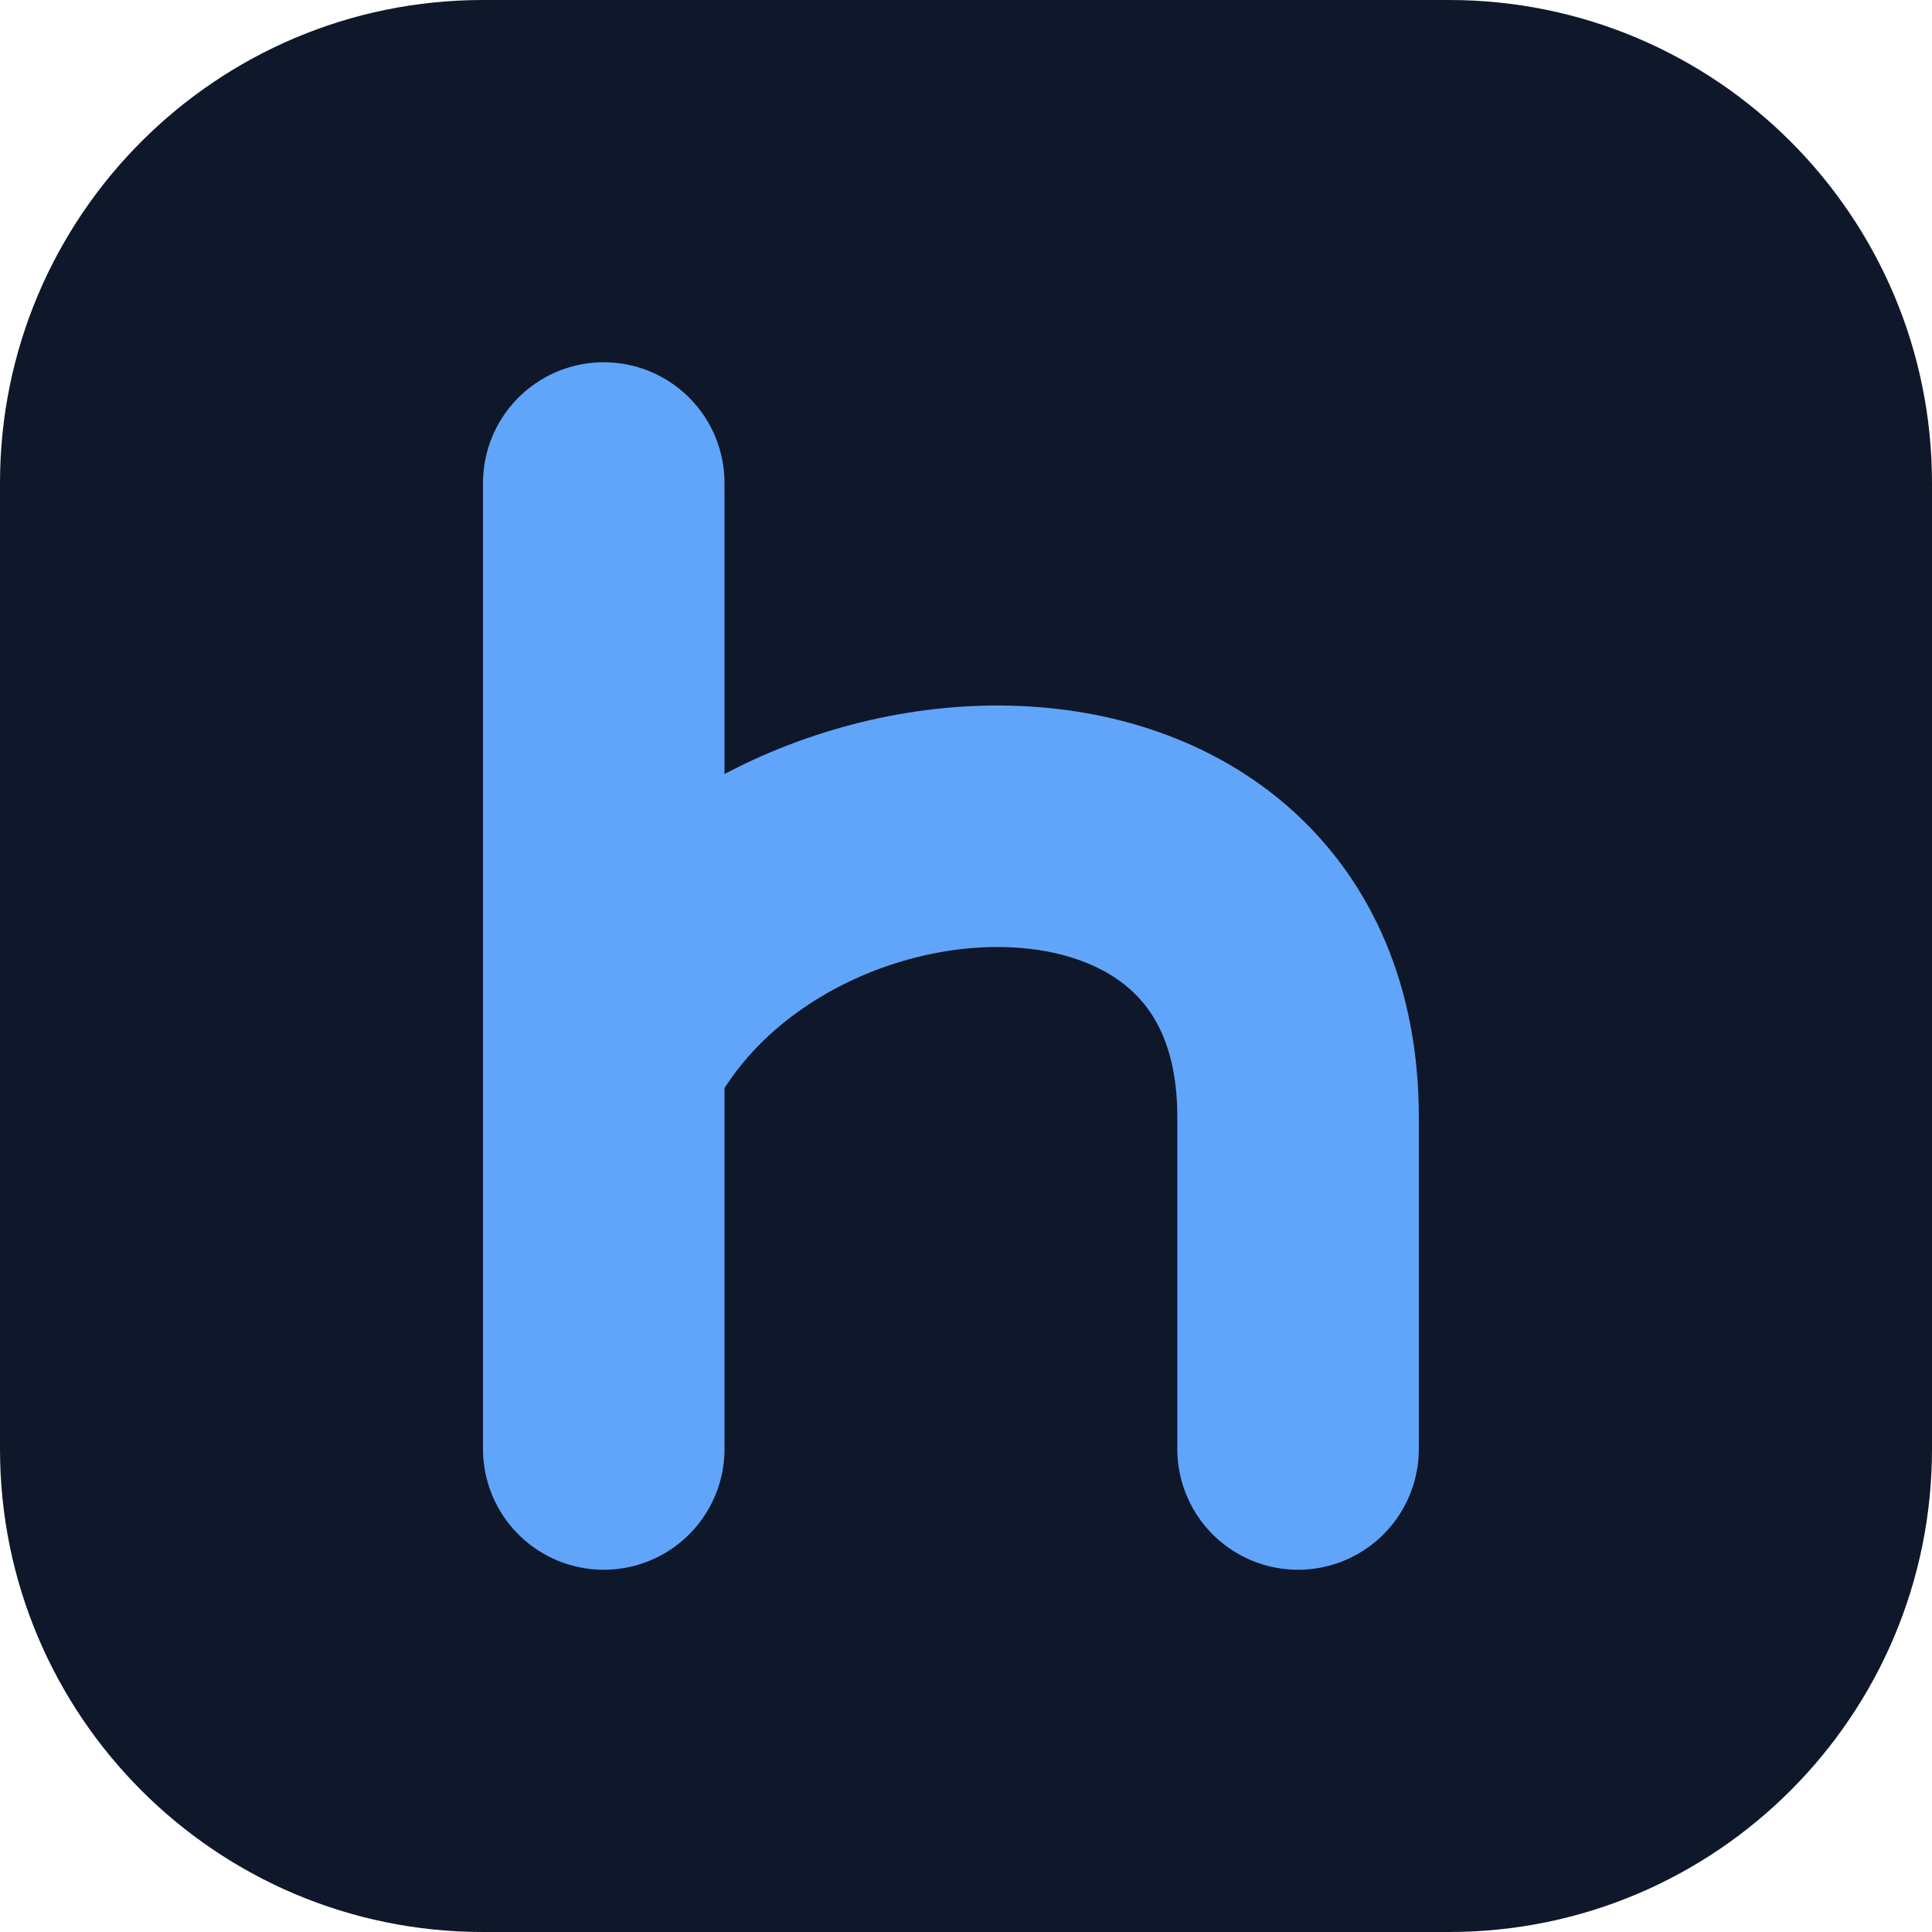
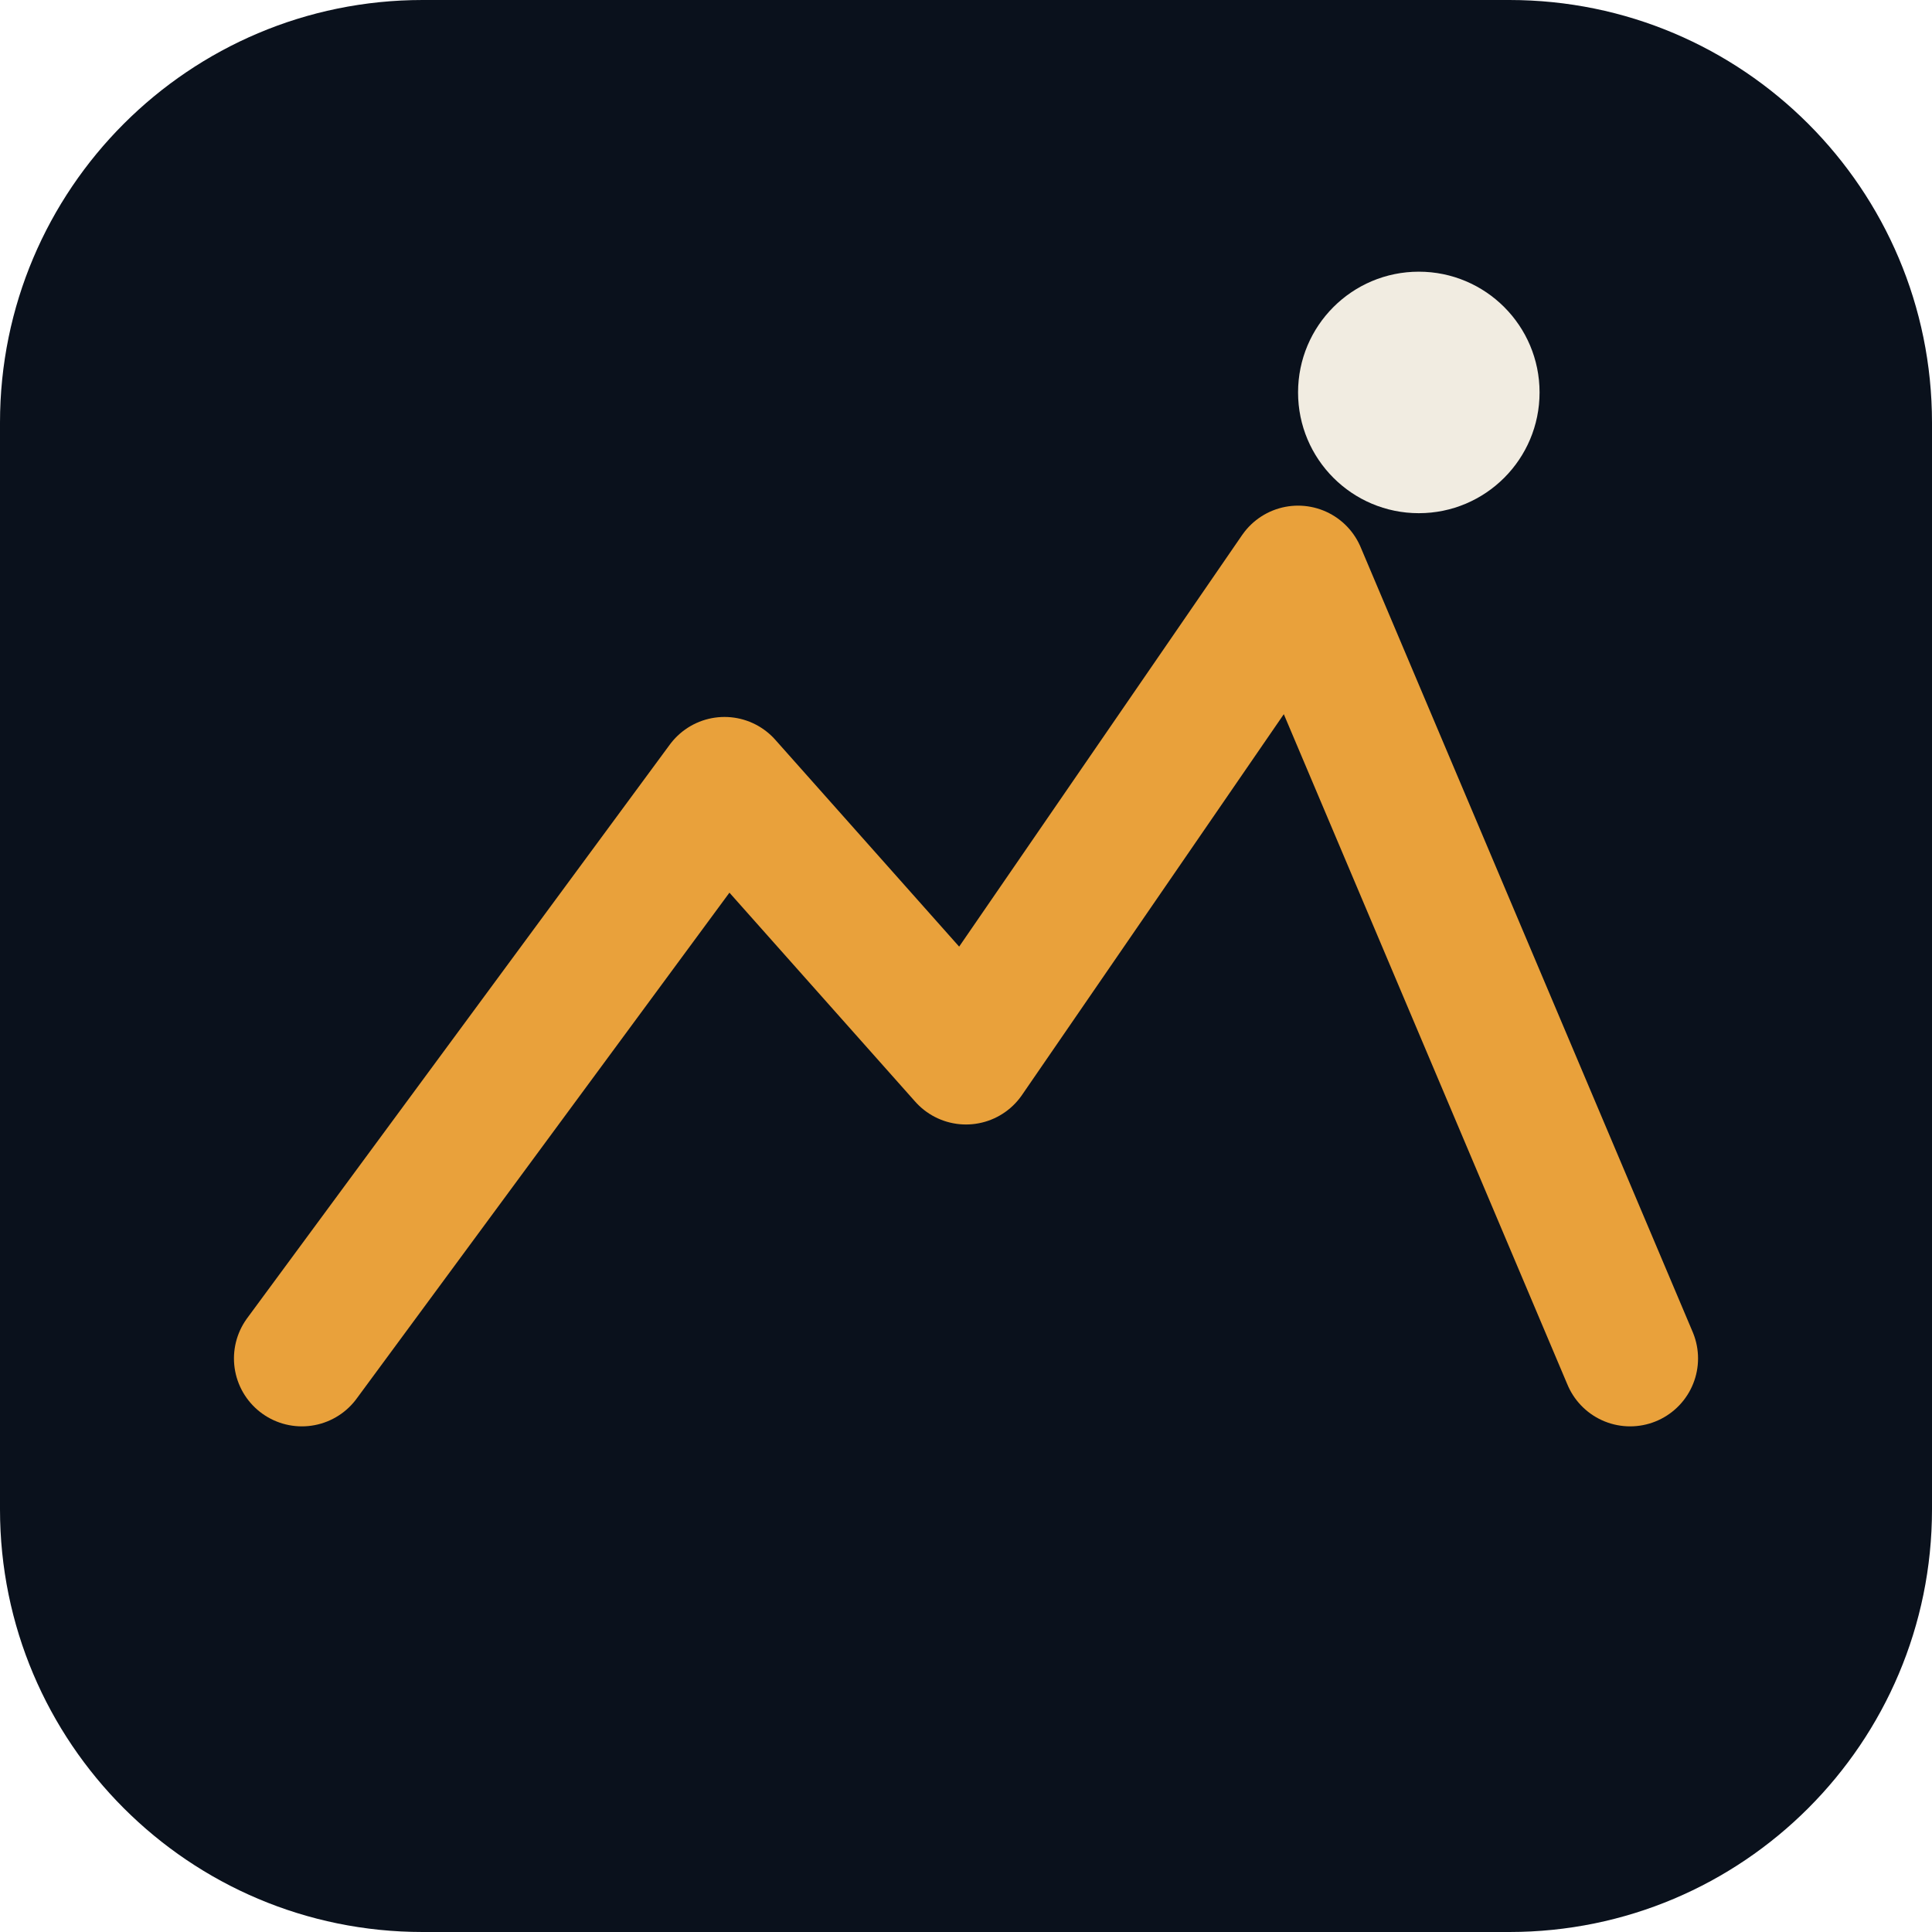
<svg xmlns="http://www.w3.org/2000/svg" viewBox="0 0 64 64">
-   <rect width="64" height="64" rx="16" fill="#0f172a" />
-   <path d="M20 48V16M20 35C25 25 43 24 43 37V48" fill="none" stroke="#60a5fa" stroke-linecap="round" stroke-linejoin="round" stroke-width="8" />
+   <rect width="64" height="64" rx="14" fill="#0a111c" />
+   <path d="M10 45 L24 26 L32 35 L43 19 L54 45" fill="none" stroke="#e9a13b" stroke-width="4.5" stroke-linecap="round" stroke-linejoin="round" />
+   <circle cx="47" cy="13" r="4" fill="#f1ece1" />
</svg>
